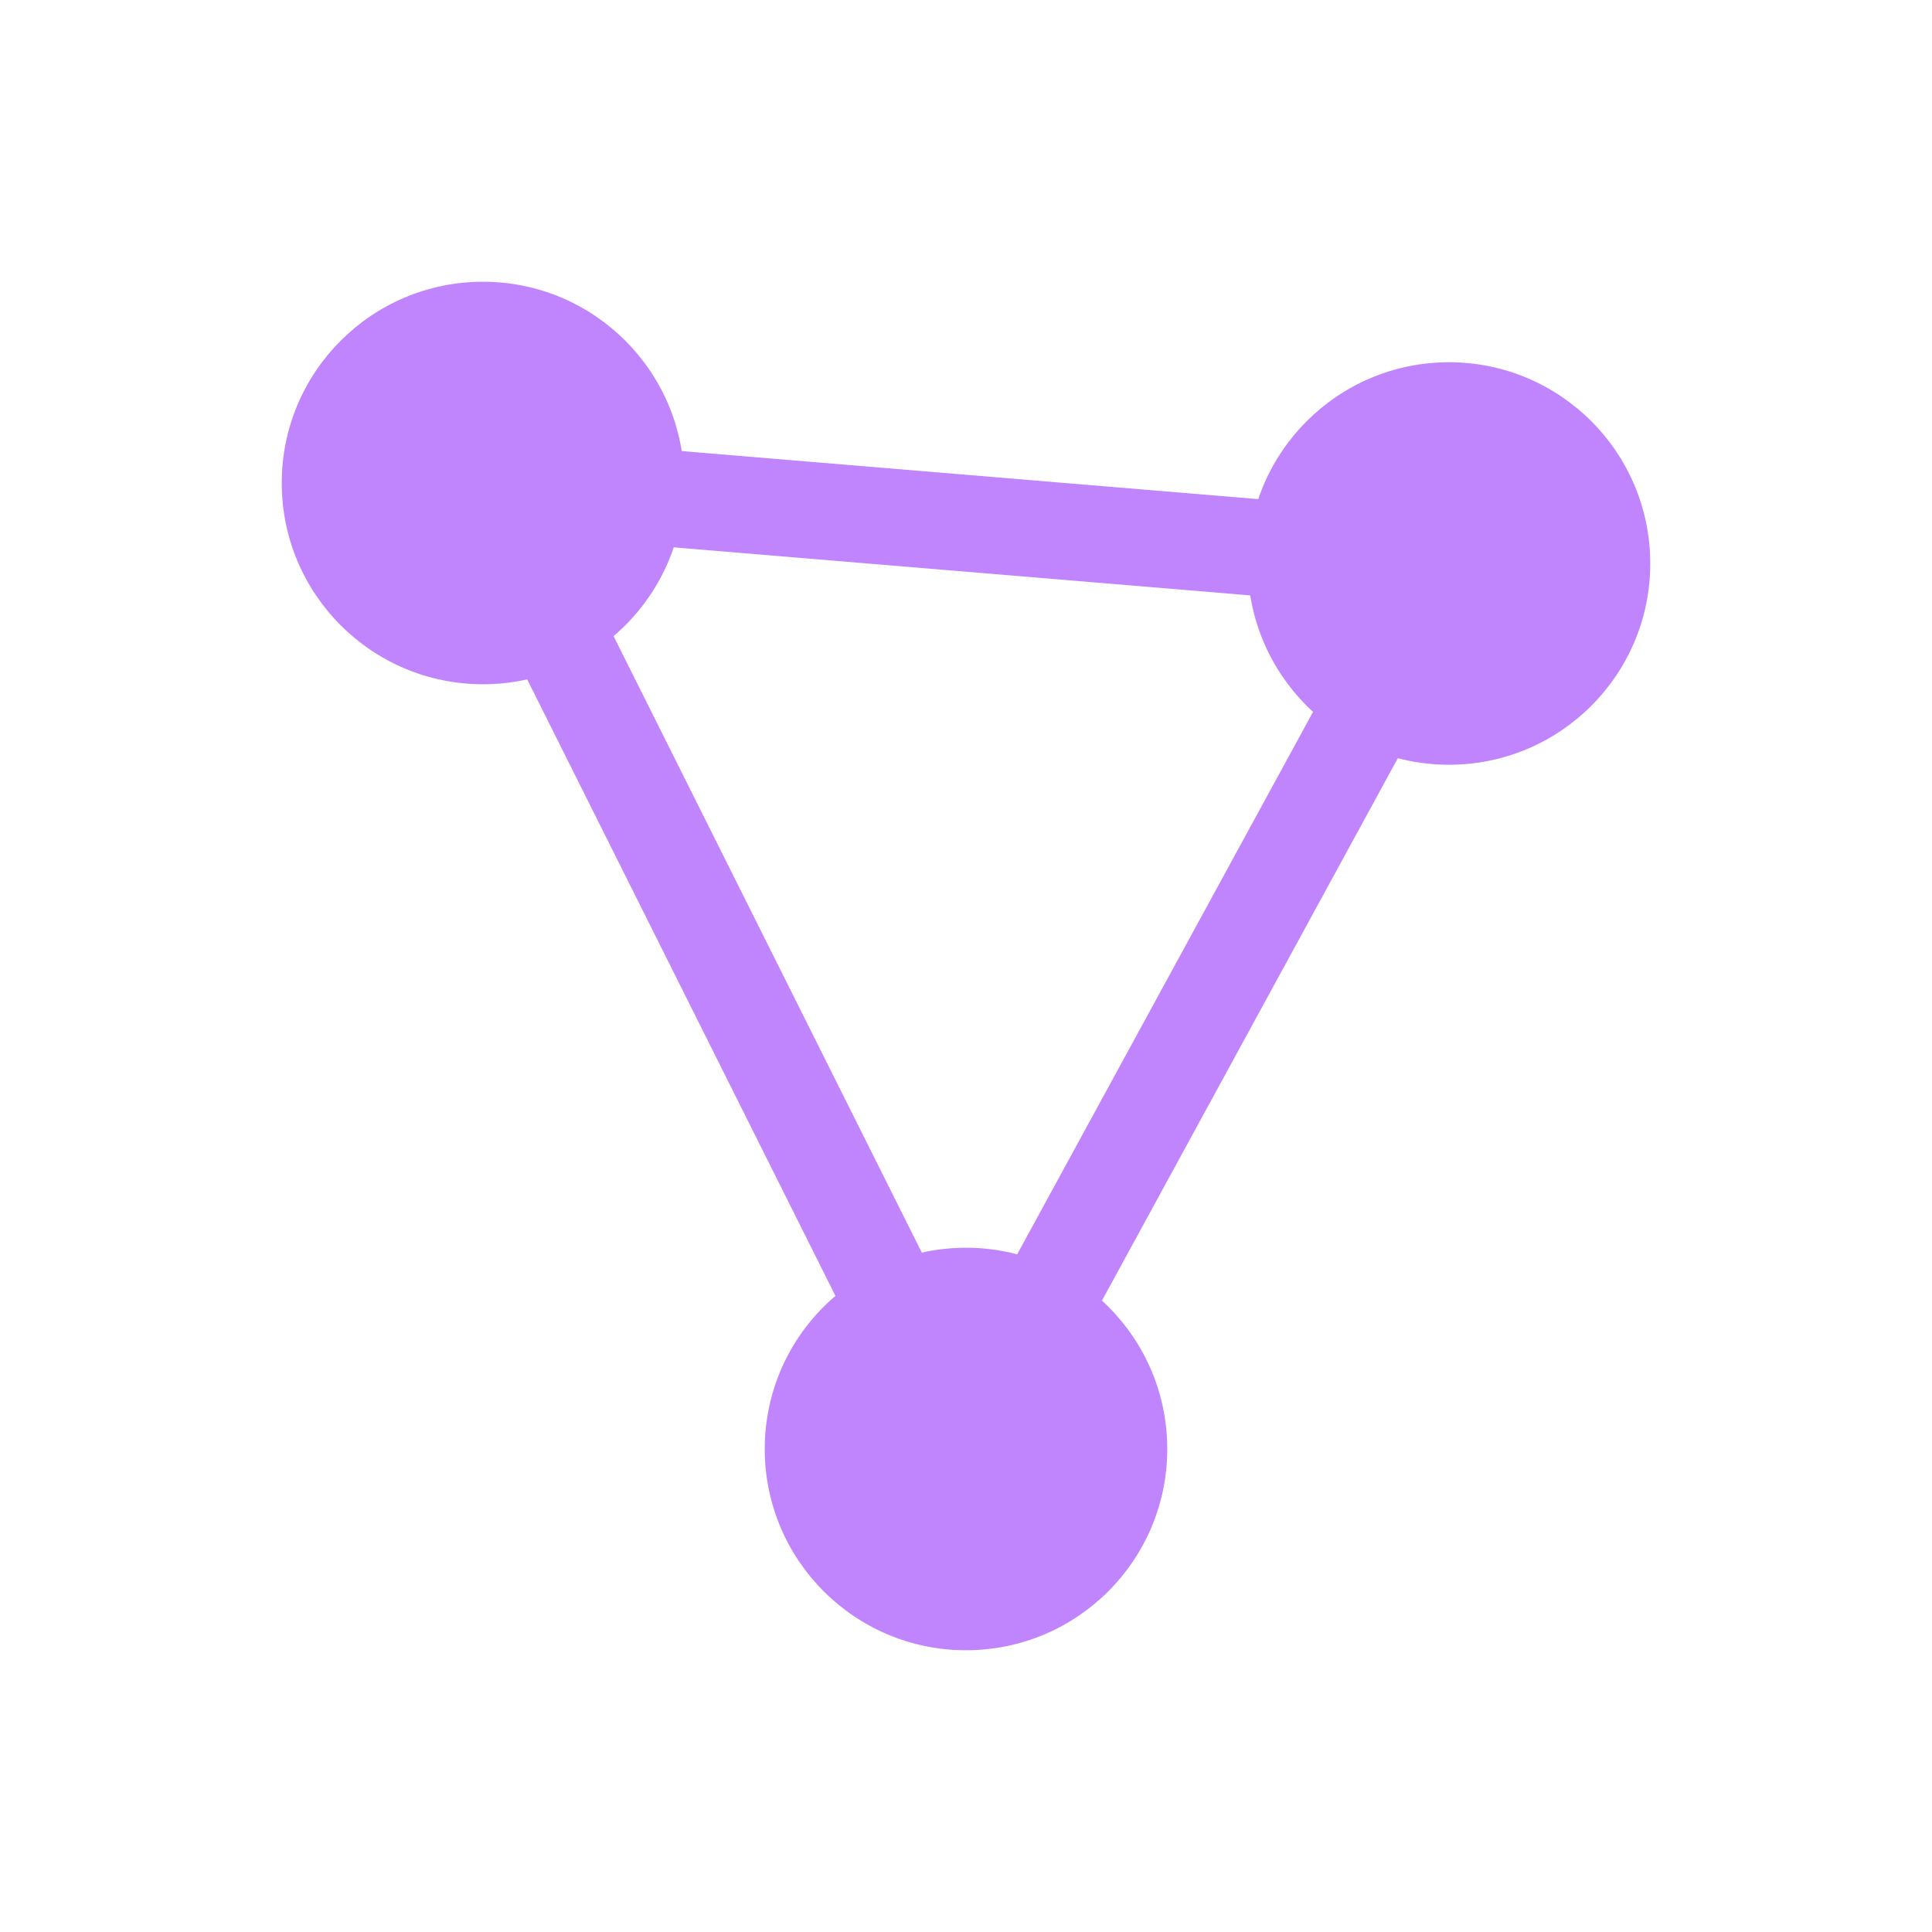
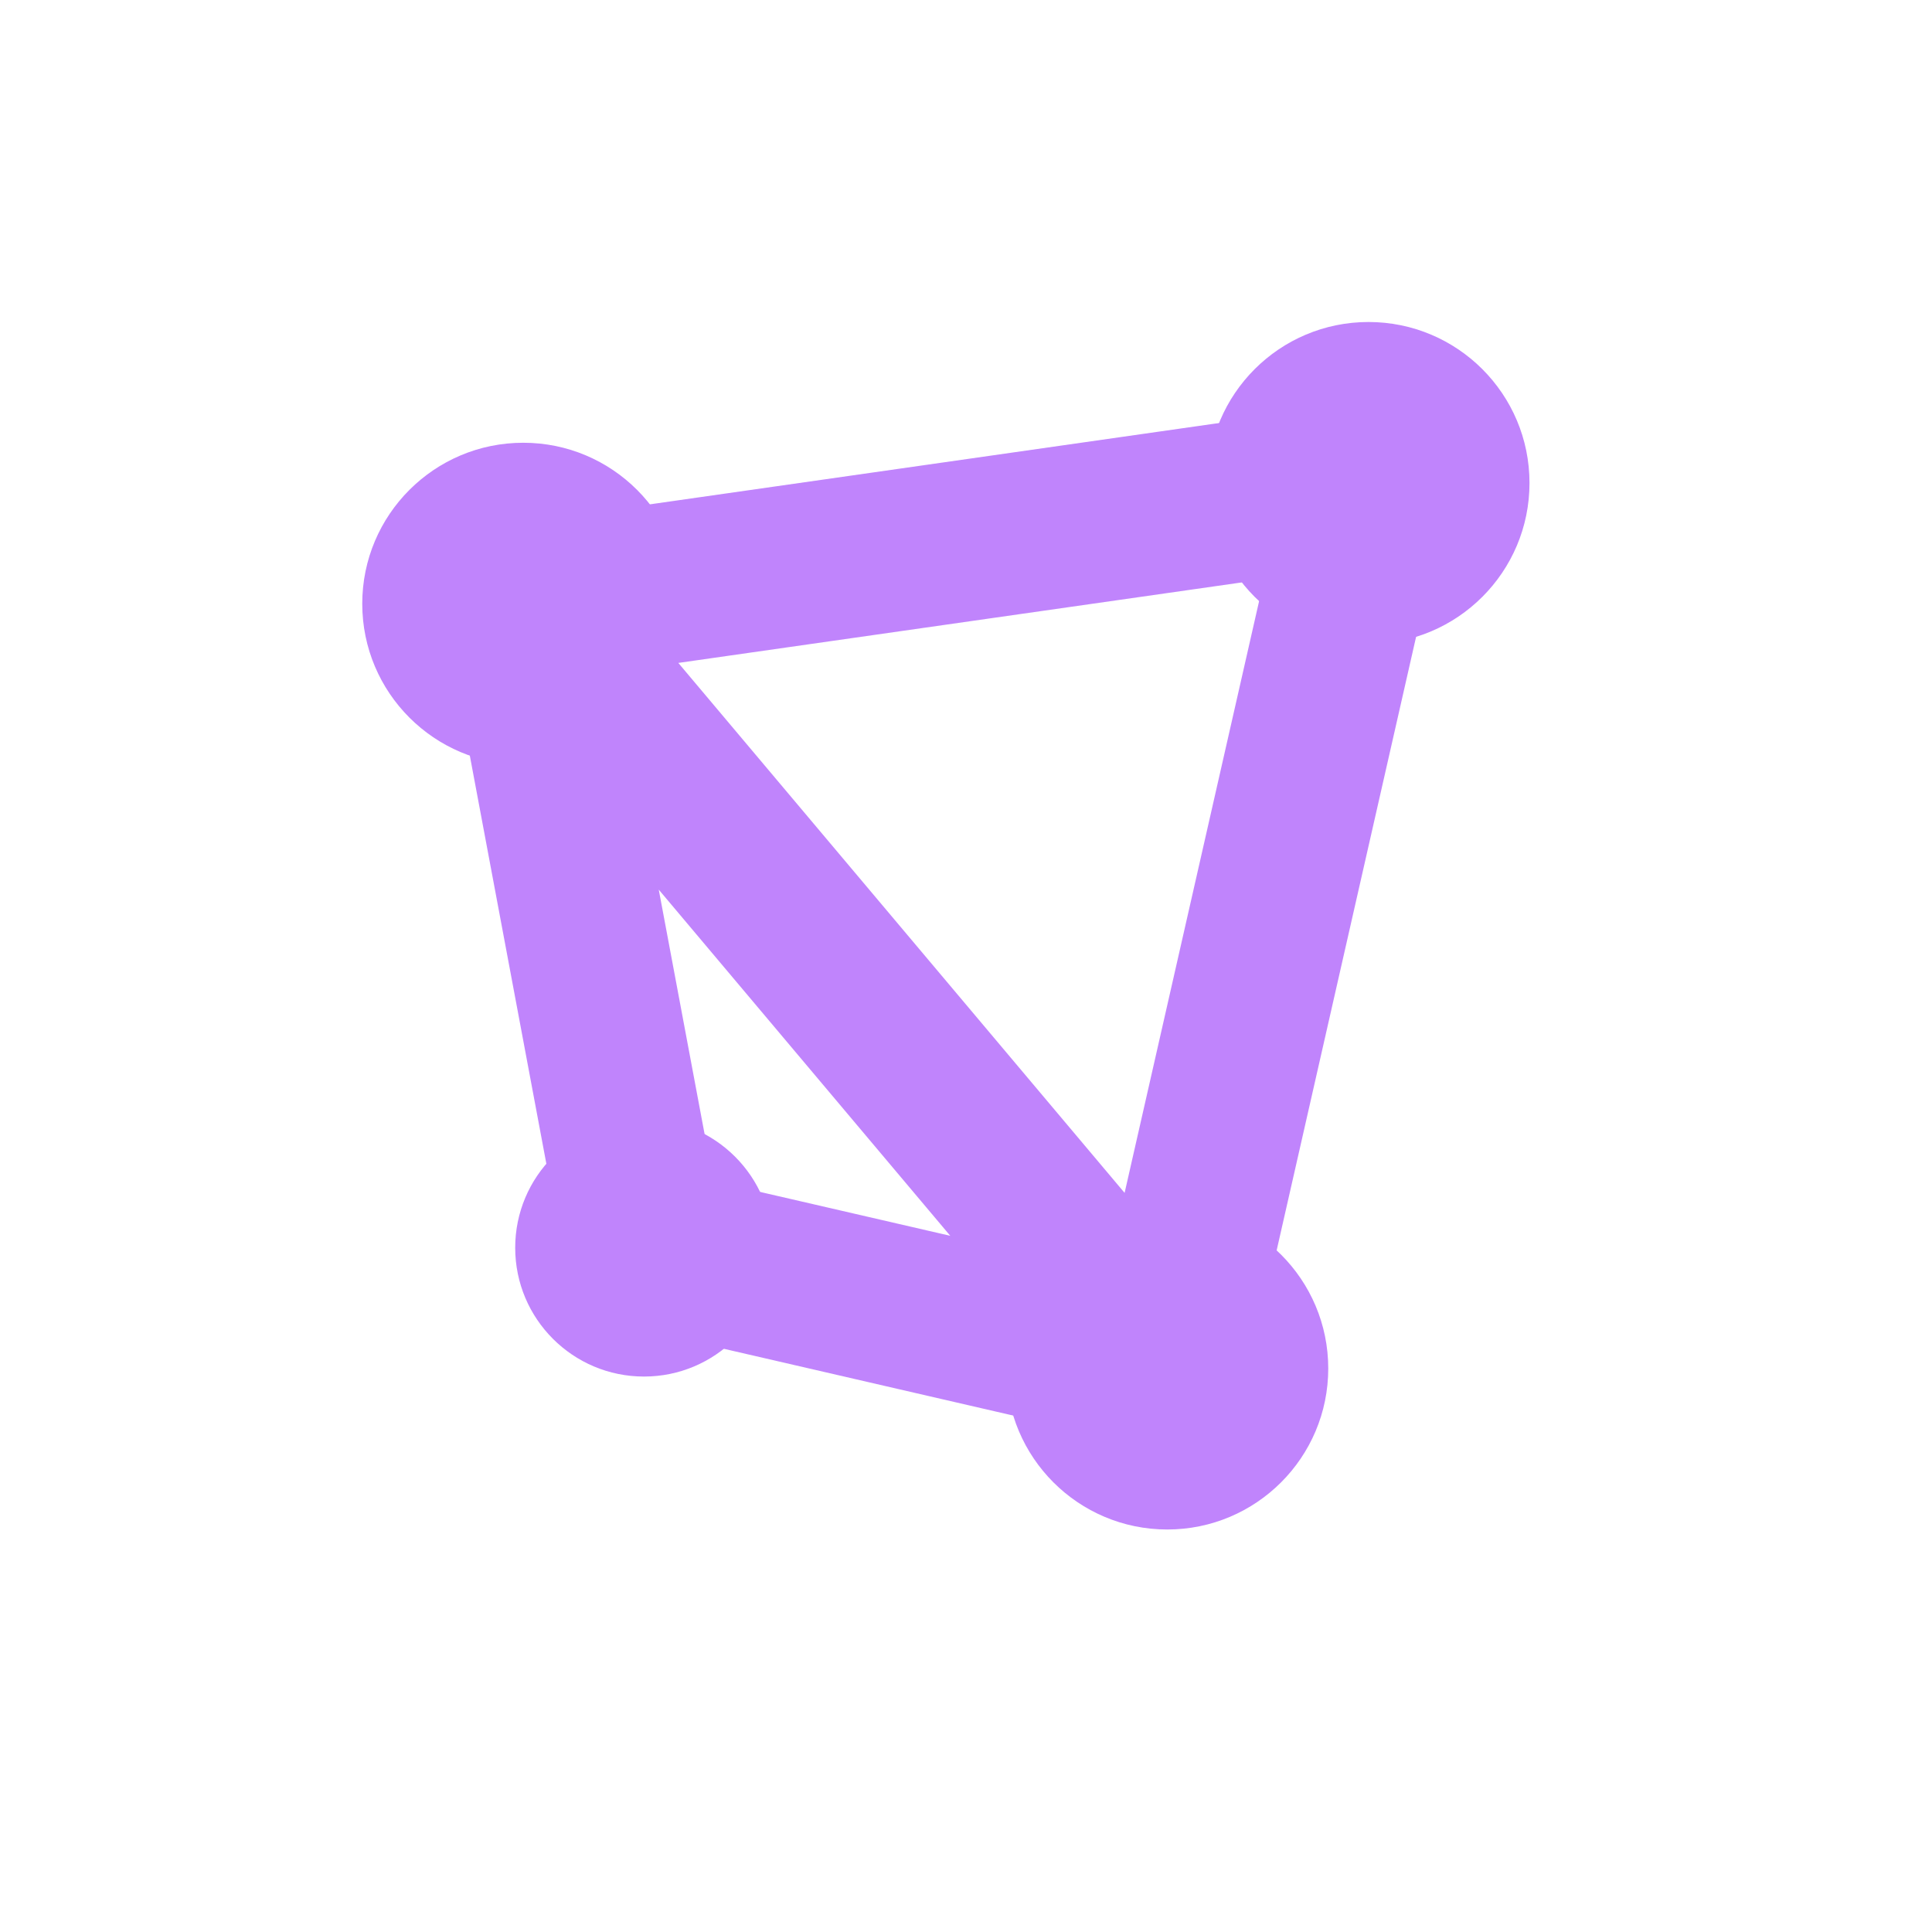
- <svg xmlns="http://www.w3.org/2000/svg" viewBox="0 0 24 24" fill="#c084fc">
-   <circle cx="6" cy="6" r="2.5" />
-   <circle cx="18" cy="7" r="2.5" />
-   <circle cx="12" cy="18" r="2.5" />
-   <path d="M6 6l12 1M18 7l-6 11M6 6l6 12" stroke="#c084fc" stroke-width="1.2" />
+ <svg xmlns="http://www.w3.org/2000/svg" viewBox="0 0 24 24" fill="none" stroke="#C084FC" stroke-width="2" stroke-linecap="round" stroke-linejoin="round">
+   <path d="M6.5 7.5 17 6M17 6l-2.5 11M14.5 17 8 15.5M8 15.5 6.5 7.5M6.5 7.5 14.5 17" />
+   <circle cx="6.5" cy="7.5" r="2" fill="#C084FC" stroke="none" />
+   <circle cx="17" cy="6" r="2" fill="#C084FC" stroke="none" />
+   <circle cx="14.5" cy="17" r="2" fill="#C084FC" stroke="none" />
+   <circle cx="8" cy="15.5" r="1.6" fill="#C084FC" stroke="none" />
</svg>
